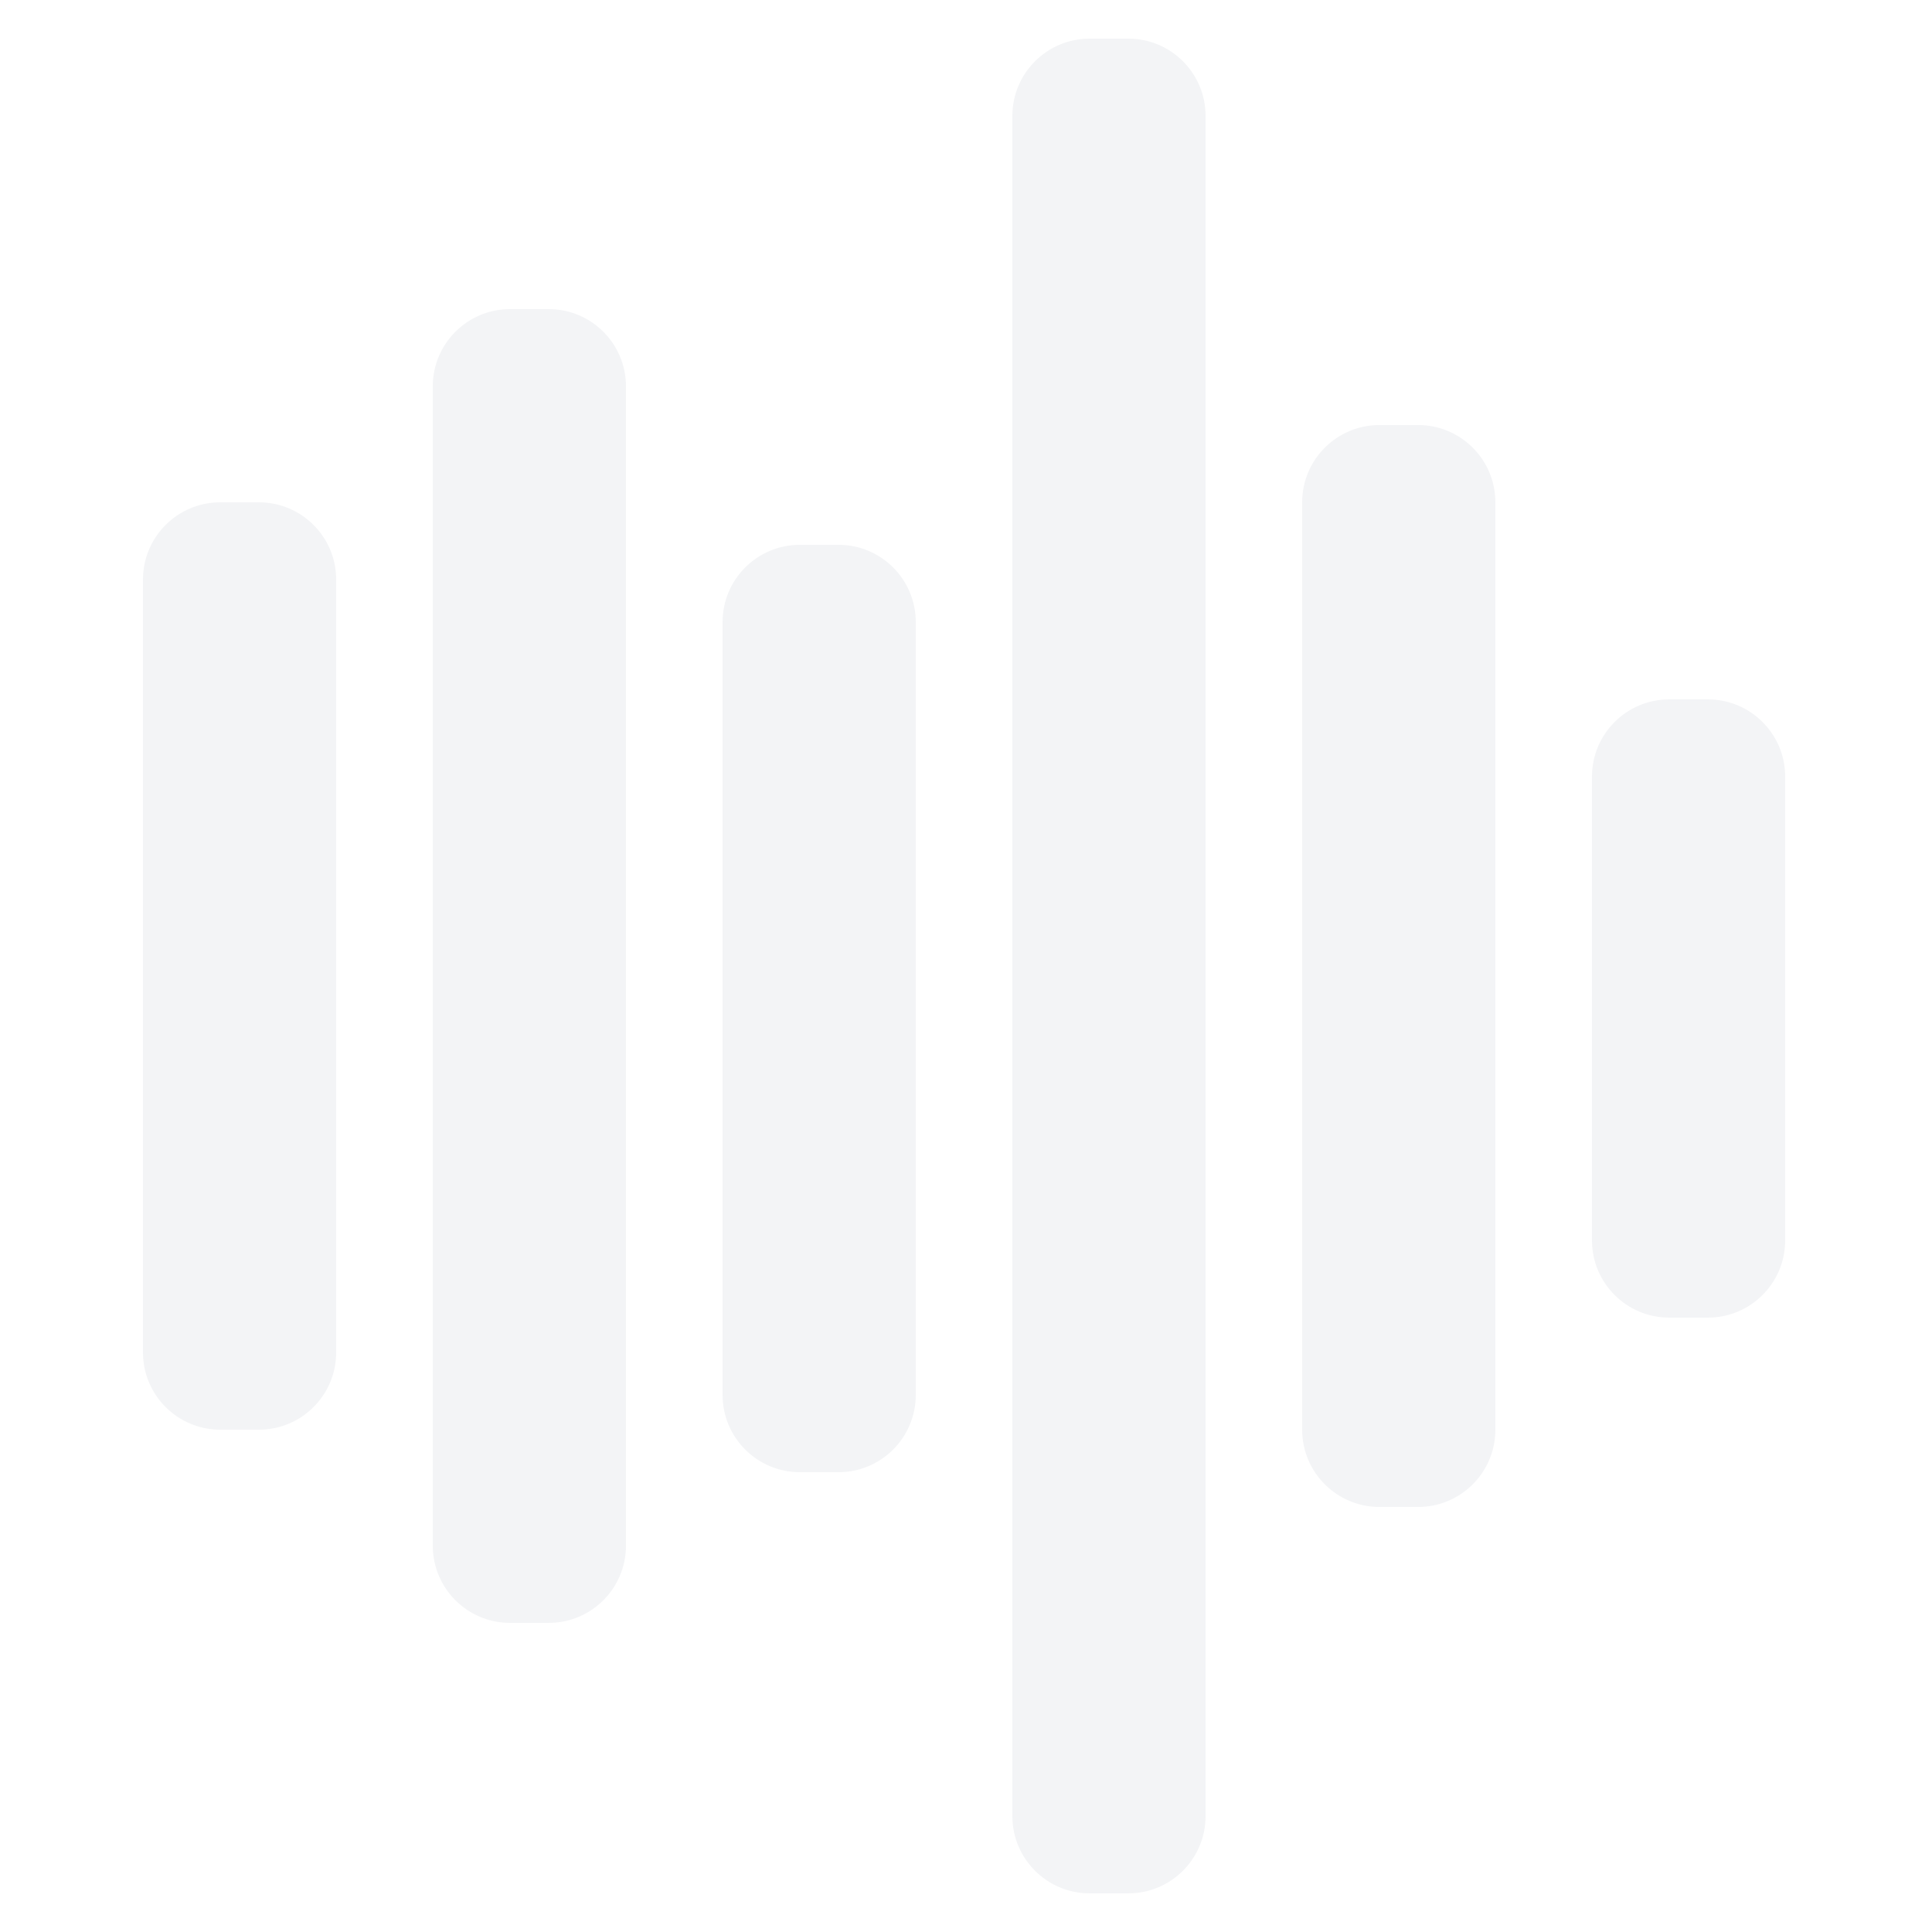
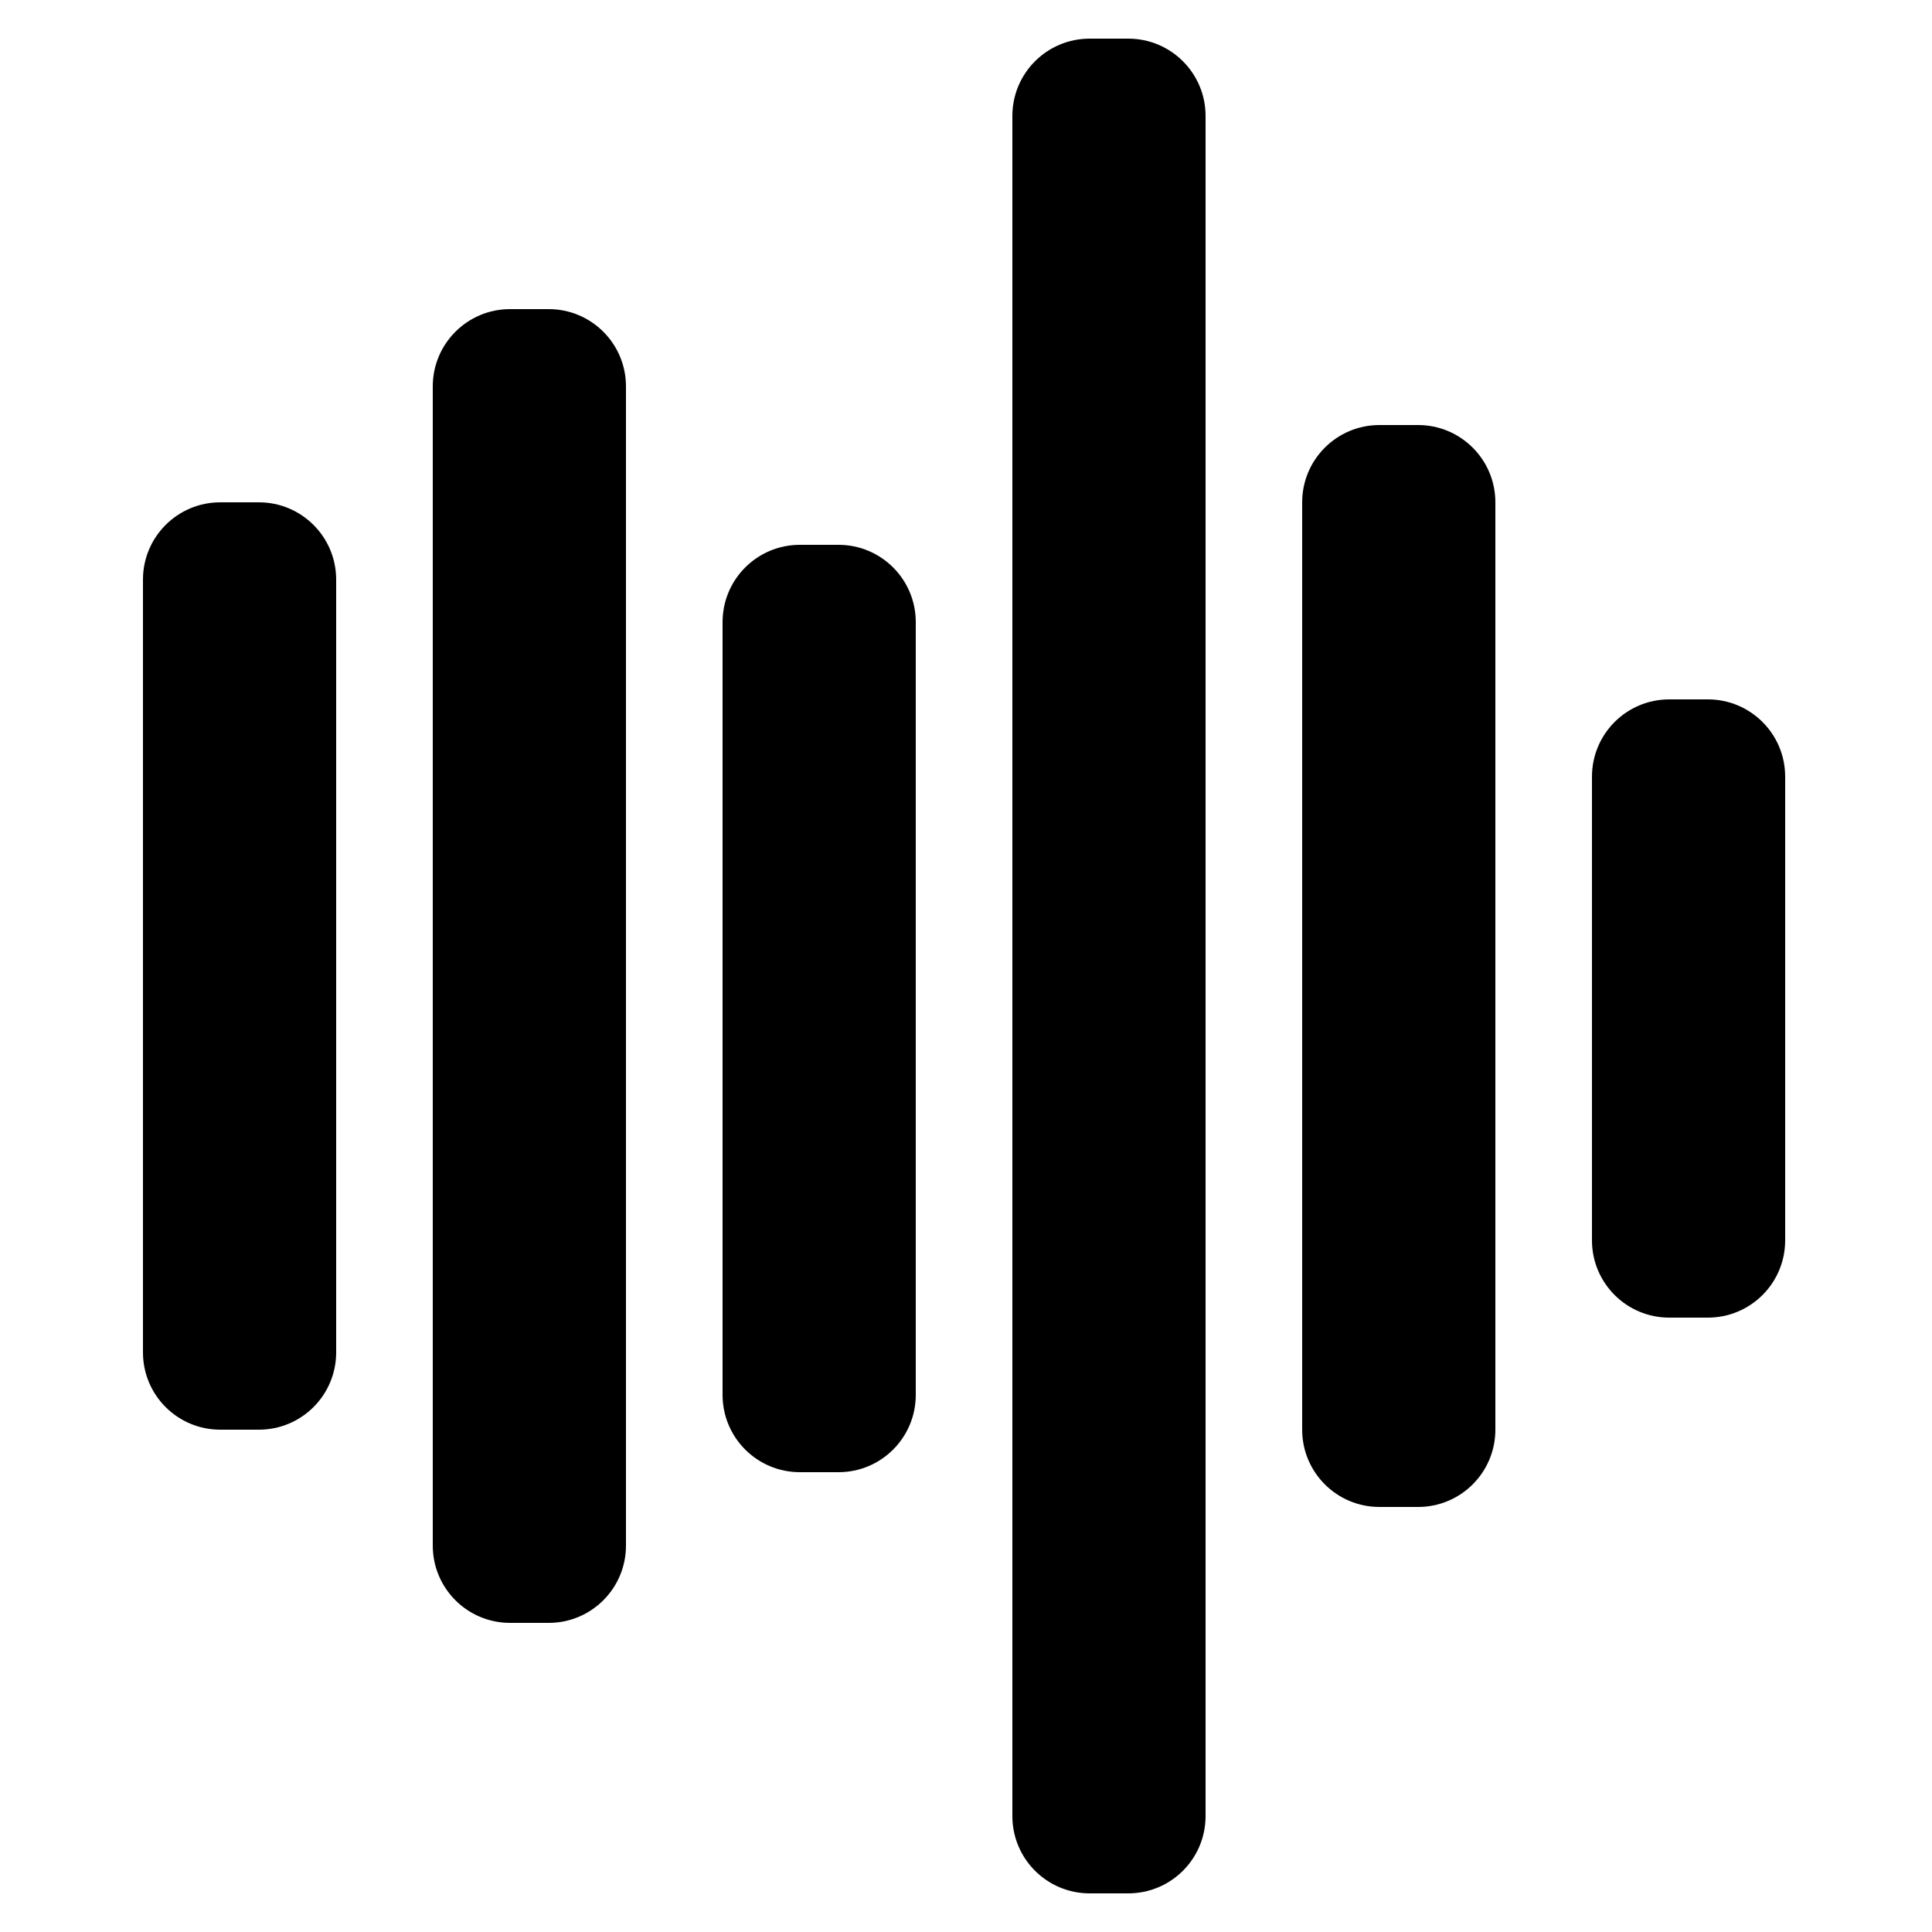
- <svg xmlns="http://www.w3.org/2000/svg" width="100%" height="100%" viewBox="0 0 40 40" fill="none">
-   <path d="M35.36 14.48H34.56C33.676 14.48 32.96 15.196 32.96 16.08V25.68C32.96 26.564 33.676 27.28 34.56 27.28H35.36C36.244 27.28 36.96 26.564 36.96 25.68V16.08C36.96 15.196 36.244 14.48 35.36 14.48Z" fill="#F3F4F6" />
-   <path d="M29.36 8.8H28.56C27.676 8.8 26.96 9.516 26.96 10.4V29.6C26.96 30.484 27.676 31.2 28.56 31.2H29.36C30.244 31.2 30.96 30.484 30.96 29.6V10.4C30.96 9.516 30.244 8.8 29.36 8.8Z" fill="#F3F4F6" />
-   <path d="M23.36 0.8H22.56C21.676 0.8 20.96 1.516 20.96 2.4V37.6C20.96 38.484 21.676 39.2 22.56 39.2H23.36C24.244 39.2 24.96 38.484 24.96 37.6V2.4C24.96 1.516 24.244 0.8 23.36 0.8Z" fill="#F3F4F6" />
-   <path d="M17.36 11.28H16.56C15.676 11.28 14.96 11.996 14.96 12.88V28.88C14.96 29.764 15.676 30.48 16.56 30.48H17.36C18.244 30.48 18.96 29.764 18.96 28.88V12.88C18.96 11.996 18.244 11.28 17.36 11.28Z" fill="#F3F4F6" />
-   <path d="M11.36 6.4H10.56C9.676 6.4 8.96 7.116 8.96 8V32C8.96 32.884 9.676 33.6 10.56 33.6H11.36C12.244 33.6 12.96 32.884 12.96 32V8C12.96 7.116 12.244 6.4 11.36 6.4Z" fill="#F3F4F6" />
-   <path d="M5.36 10.4H4.56C3.676 10.4 2.96 11.116 2.96 12V28C2.96 28.884 3.676 29.6 4.56 29.6H5.36C6.244 29.6 6.96 28.884 6.96 28V12C6.96 11.116 6.244 10.4 5.36 10.4Z" fill="#F3F4F6" />
+ <svg xmlns="http://www.w3.org/2000/svg" width="100%" height="100%" viewBox="0 0 40 40" fill="currentColor">
+   <path d="M35.36 14.48H34.56C33.676 14.48 32.96 15.196 32.96 16.08V25.68C32.96 26.564 33.676 27.28 34.56 27.28H35.36C36.244 27.28 36.96 26.564 36.96 25.68V16.08C36.96 15.196 36.244 14.48 35.36 14.48Z" />
+   <path d="M29.36 8.8H28.56C27.676 8.8 26.96 9.516 26.96 10.4V29.6C26.96 30.484 27.676 31.2 28.56 31.2H29.36C30.244 31.2 30.96 30.484 30.96 29.6V10.4C30.96 9.516 30.244 8.8 29.36 8.8Z" />
+   <path d="M23.36 0.8H22.56C21.676 0.8 20.96 1.516 20.96 2.4V37.6C20.96 38.484 21.676 39.2 22.56 39.2H23.36C24.244 39.2 24.96 38.484 24.96 37.6V2.4C24.96 1.516 24.244 0.8 23.36 0.8Z" />
+   <path d="M17.36 11.28H16.56C15.676 11.28 14.96 11.996 14.96 12.88V28.88C14.96 29.764 15.676 30.48 16.56 30.48H17.36C18.244 30.48 18.96 29.764 18.96 28.88V12.88C18.96 11.996 18.244 11.28 17.36 11.28Z" />
+   <path d="M11.36 6.4H10.56C9.676 6.4 8.96 7.116 8.96 8V32C8.96 32.884 9.676 33.6 10.56 33.6H11.36C12.244 33.6 12.96 32.884 12.96 32V8C12.96 7.116 12.244 6.4 11.36 6.4Z" />
+   <path d="M5.36 10.4H4.56C3.676 10.4 2.96 11.116 2.96 12V28C2.96 28.884 3.676 29.6 4.56 29.6H5.36C6.244 29.6 6.96 28.884 6.96 28V12C6.96 11.116 6.244 10.4 5.36 10.4Z" />
</svg>
